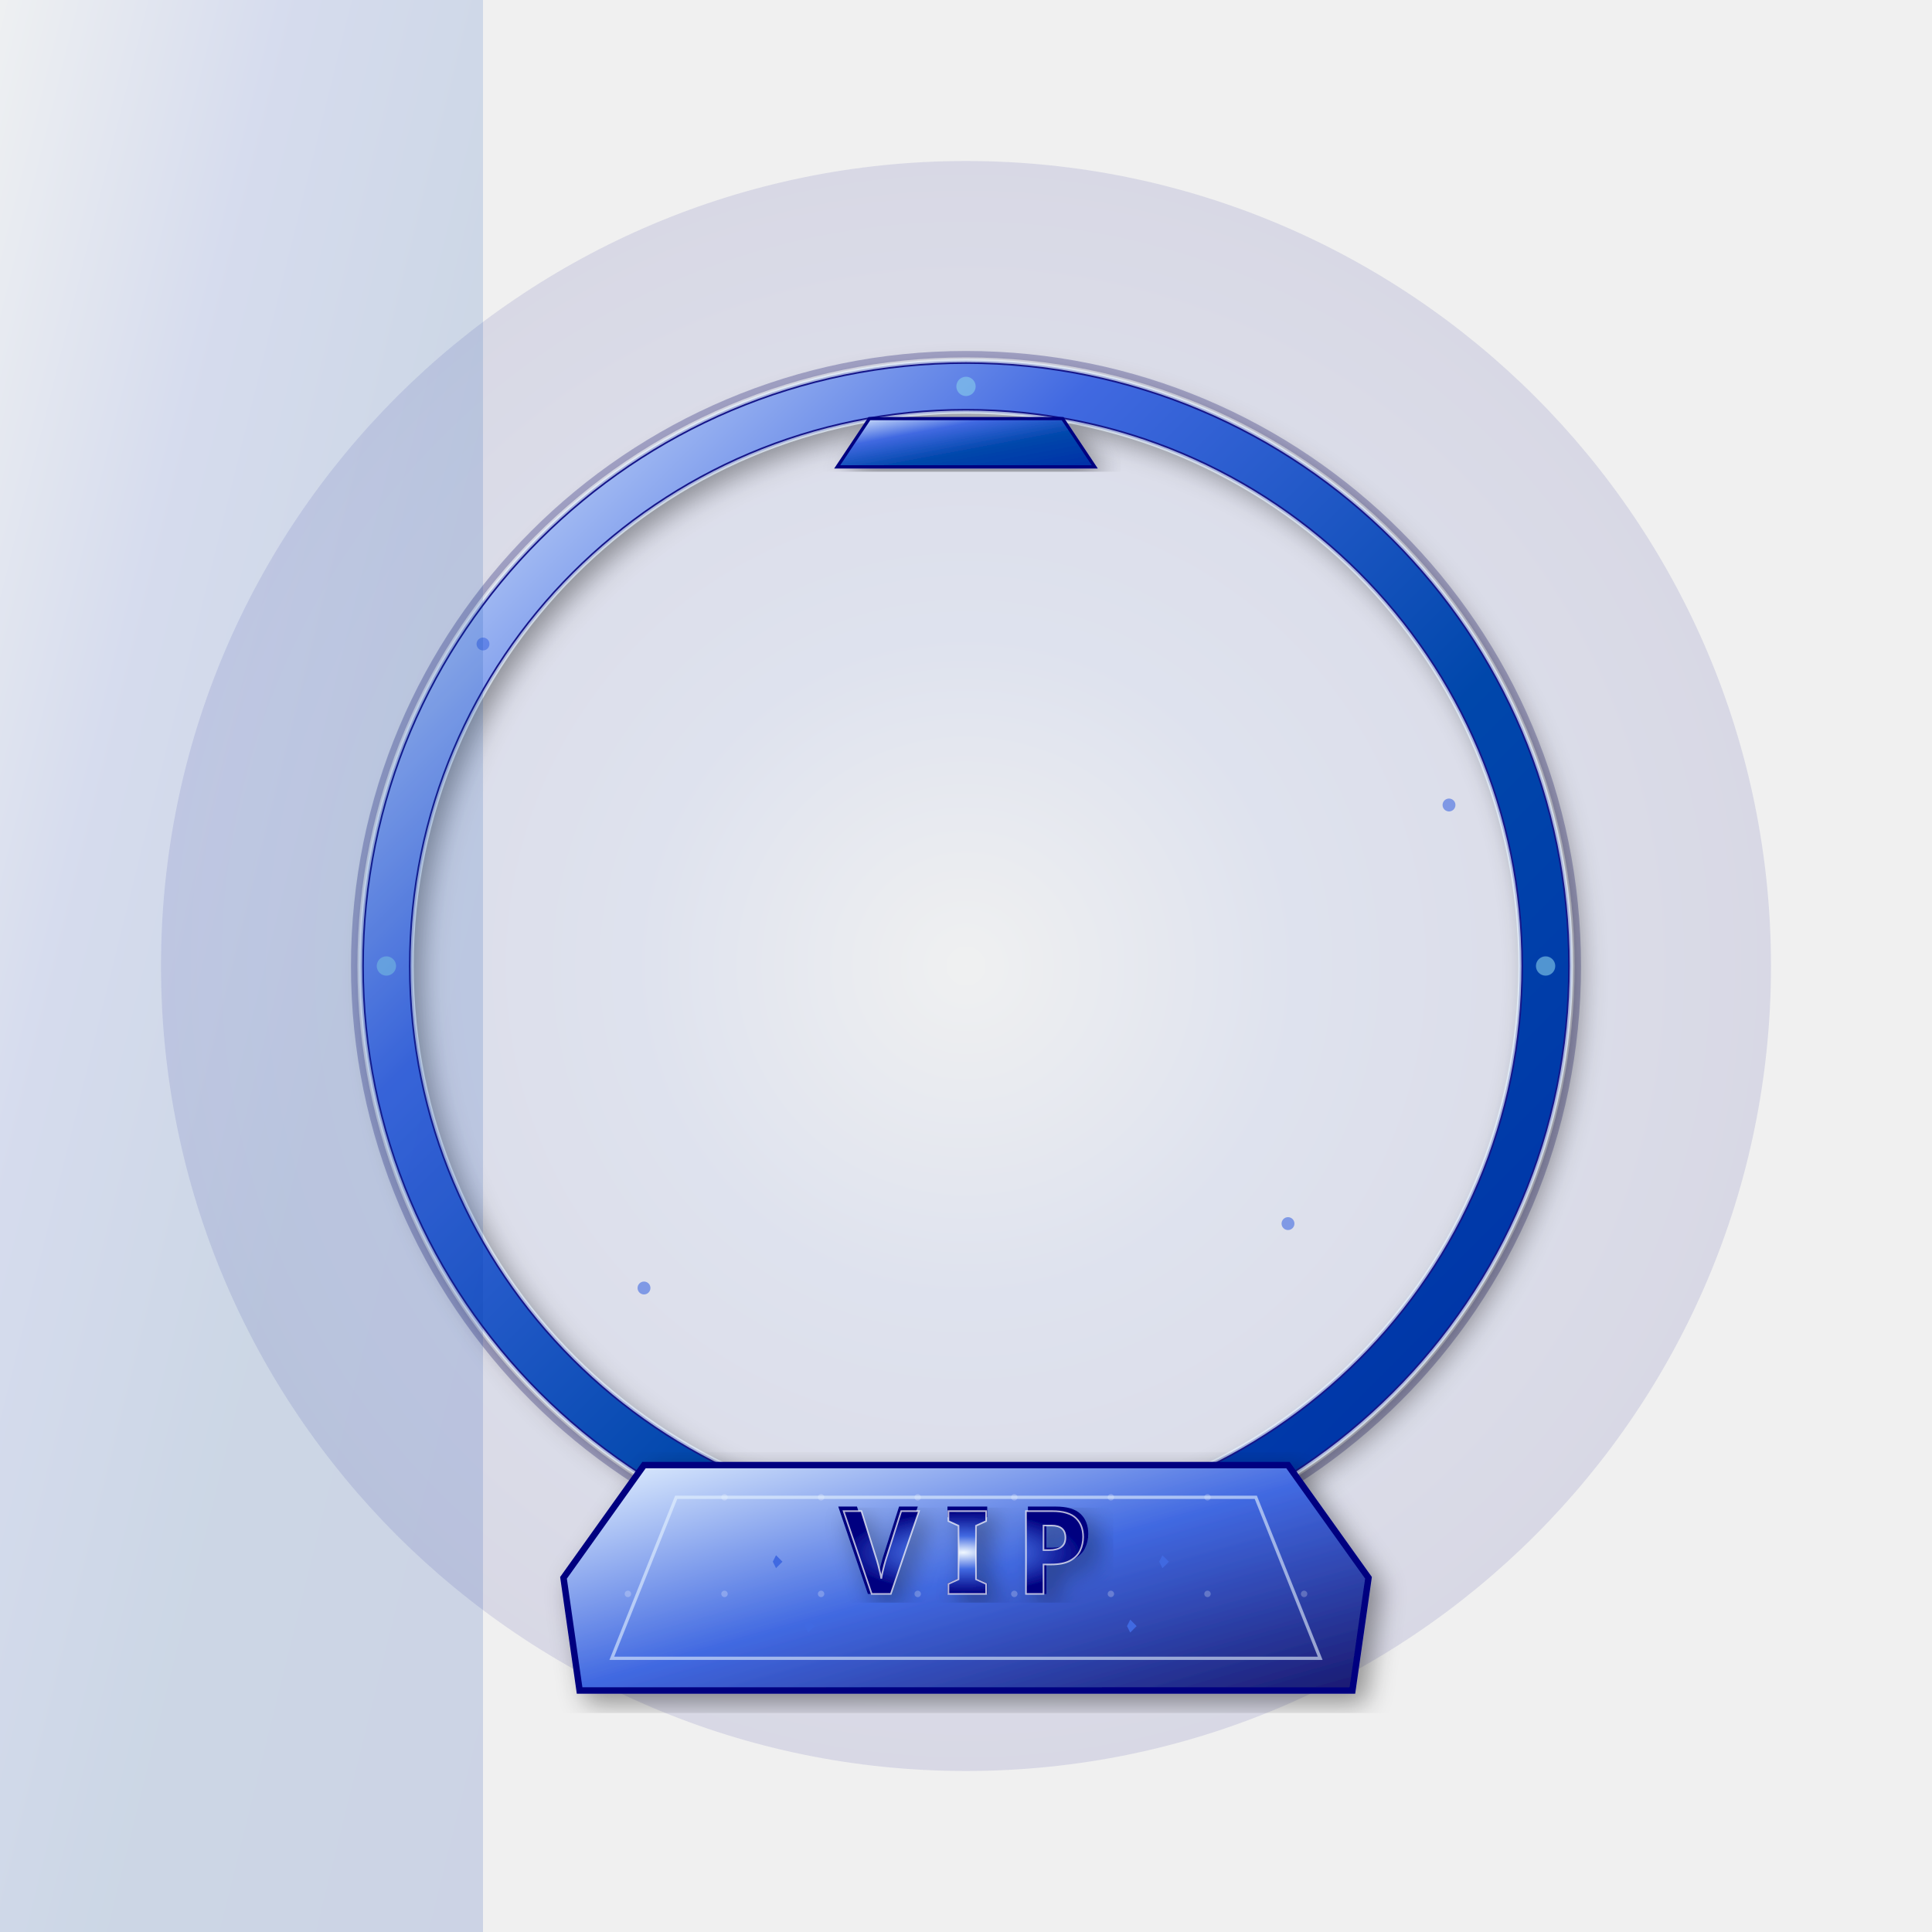
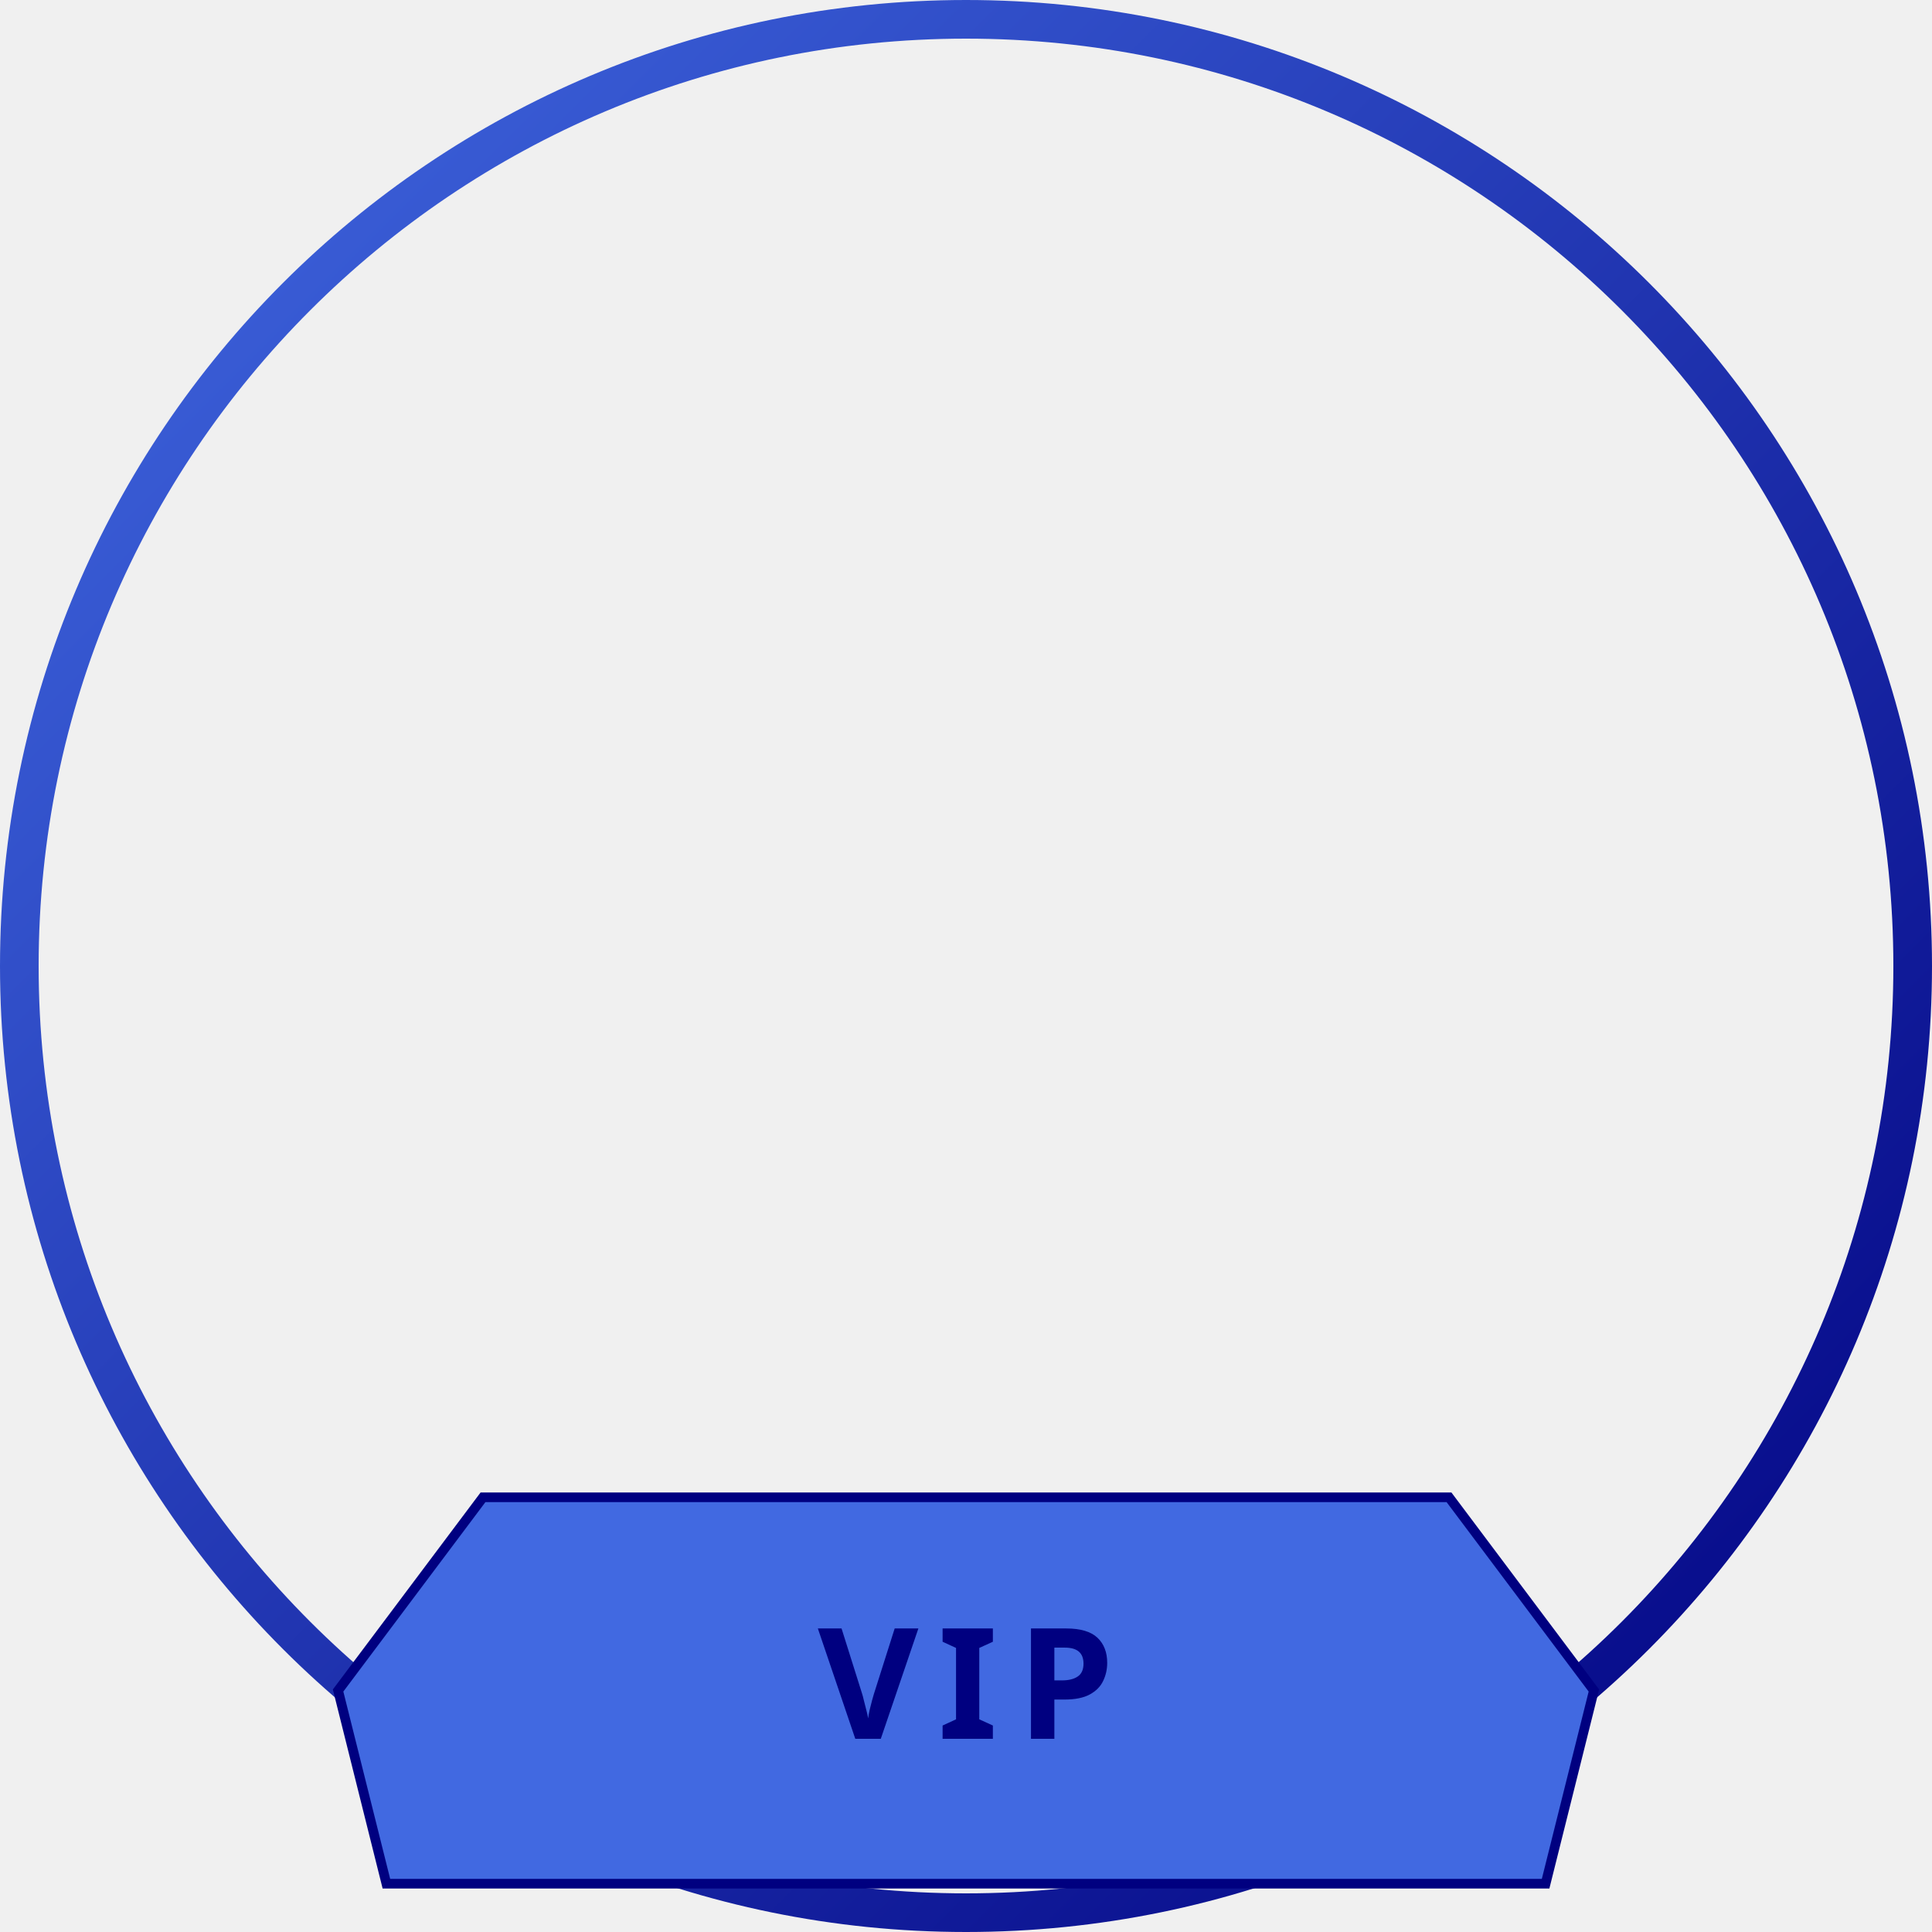
- <svg xmlns="http://www.w3.org/2000/svg" width="600" height="600" viewBox="0 0 600 600" fill="none">
+ <svg xmlns="http://www.w3.org/2000/svg" width="200" height="200" viewBox="0 0 200 200" fill="none">
  <defs>
-     <linearGradient id="blueWingGrad1" x1="0" y1="0" x2="1" y2="1">
-       <stop offset="0%" stop-color="#e6f3ff" />
-       <stop offset="30%" stop-color="#4169e1" />
-       <stop offset="60%" stop-color="#0047ab" />
-       <stop offset="100%" stop-color="#002fa7" />
-     </linearGradient>
-     <linearGradient id="blueWingGrad2" x1="0" y1="1" x2="1" y2="0">
-       <stop offset="0%" stop-color="#87ceeb" />
-       <stop offset="50%" stop-color="#4169e1" />
-       <stop offset="100%" stop-color="#191970" />
-     </linearGradient>
-     <radialGradient id="blueRadialWing" cx="50%" cy="50%" r="50%">
-       <stop offset="0%" stop-color="#f0f8ff" />
-       <stop offset="40%" stop-color="#4169e1" />
-       <stop offset="100%" stop-color="#000080" />
-     </radialGradient>
-     <linearGradient id="ringBlueGrad" x1="0" y1="0" x2="1" y2="1">
-       <stop offset="0%" stop-color="#b0c4de" />
-       <stop offset="50%" stop-color="#4169e1" />
-       <stop offset="100%" stop-color="#191970" />
-     </linearGradient>
-     <linearGradient id="gemGrad" x1="0" y1="0" x2="0" y2="1">
-       <stop offset="0%" stop-color="#ffffff" />
-       <stop offset="50%" stop-color="#e0e0e0" />
-       <stop offset="100%" stop-color="#c0c0c0" />
-     </linearGradient>
-     <linearGradient id="bannerBlueGrad" x1="0" y1="0" x2="1" y2="1">
-       <stop offset="0%" stop-color="#e6f3ff" />
-       <stop offset="50%" stop-color="#4169e1" />
-       <stop offset="100%" stop-color="#191970" />
-     </linearGradient>
-     <filter id="blueGlow">
-       <feGaussianBlur stdDeviation="5" result="coloredBlur" />
-       <feMerge>
-         <feMergeNode in="coloredBlur" />
-         <feMergeNode in="SourceGraphic" />
-       </feMerge>
-     </filter>
-     <filter id="dropShadow">
-       <feDropShadow dx="3" dy="3" stdDeviation="4" flood-opacity="0.4" />
-     </filter>
-     <filter id="innerGlow">
-       <feFlood flood-color="#4169e1" flood-opacity="0.5" />
-       <feComposite in2="SourceAlpha" operator="out" />
-       <feGaussianBlur stdDeviation="3" />
-       <feComposite operator="atop" in2="SourceGraphic" />
-     </filter>
-     <pattern id="sparkle" x="0" y="0" width="30" height="30" patternUnits="userSpaceOnUse">
-       <circle cx="15" cy="15" r="1" fill="#ffffff" opacity="0.8">
-         <animate attributeName="r" values="1;3;1" dur="2s" repeatCount="indefinite" />
-       </circle>
-     </pattern>
-     <linearGradient id="featherGrad" x1="0" y1="0" x2="1" y2="1">
-       <stop offset="0%" stop-color="#f0f8ff" />
-       <stop offset="20%" stop-color="#4169e1" />
-       <stop offset="50%" stop-color="#0047ab" />
-       <stop offset="80%" stop-color="#002fa7" />
+     <linearGradient id="frameGrad" x1="0" y1="0" x2="1" y2="1">
+       <stop offset="0%" stop-color="#4169e1" />
      <stop offset="100%" stop-color="#000080" />
    </linearGradient>
  </defs>
-   <ellipse cx="300" cy="300" rx="250" ry="250" fill="url(#blueRadialWing)" opacity="0.1" />
-   <circle cx="300" cy="300" r="190" fill="none" stroke="#191970" stroke-width="2" opacity="0.3" />
-   <circle cx="300" cy="300" r="180" fill="none" stroke="#000080" stroke-width="16" filter="url(#dropShadow)" opacity="0.9" />
-   <circle cx="300" cy="300" r="180" fill="none" stroke="url(#blueWingGrad1)" stroke-width="14" />
-   <circle cx="300" cy="300" r="172" fill="none" stroke="#e6f3ff" stroke-width="1" opacity="0.7" />
-   <circle cx="300" cy="300" r="188" fill="none" stroke="#e6f3ff" stroke-width="1" opacity="0.7" />
-   <g opacity="0.6">
-     <circle cx="300" cy="120" r="3" fill="#87ceeb" />
-     <circle cx="300" cy="480" r="3" fill="#87ceeb" />
-     <circle cx="120" cy="300" r="3" fill="#87ceeb" />
-     <circle cx="480" cy="300" r="3" fill="#87ceeb" />
+   <circle cx="100" cy="100" r="98" fill="none" stroke="url(#frameGrad)" stroke-width="4" />
+   <g>
+     <path d="M50,155 L150,155 L165,175 L160,195 L40,195 L35,175 Z" fill="#4169e1" stroke="#000080" stroke-width="1" />
+     <text x="100" y="180" text-anchor="middle" fill="#000080" font-size="16" font-family="Arial Black" font-weight="bold" letter-spacing="2">VIP</text>
  </g>
-   <path d="M270 130 L330 130 L340 145 L260 145 Z" fill="url(#blueWingGrad1)" stroke="#000080" stroke-width="1" filter="url(#dropShadow)" />
-   <g filter="url(#dropShadow)">
-     <path d="M200,455 L400,455 L425,490 L420,525 L180,525 L175,490 Z" fill="url(#bannerBlueGrad)" stroke="#000080" stroke-width="2" />
-     <path d="M205,460 L395,460 L415,520 L185,520 Z" fill="url(#sparkle)" opacity="0.3" />
-     <path d="M210,465 L390,465 L410,515 L190,515 Z" fill="none" stroke="#e6f3ff" stroke-width="1" opacity="0.6" />
-     <text x="300" y="495" text-anchor="middle" fill="#000080" font-size="38" font-family="Arial Black" font-weight="bold" letter-spacing="8" filter="url(#dropShadow)">VIP</text>
-     <text x="300" y="495" text-anchor="middle" fill="url(#blueRadialWing)" font-size="36" font-family="Arial Black" font-weight="bold" letter-spacing="8">VIP</text>
-     <text x="300" y="495" text-anchor="middle" fill="none" stroke="#ffffff" stroke-width="0.5" font-size="36" font-family="Arial Black" font-weight="bold" letter-spacing="8" opacity="0.7">VIP</text>
-     <g fill="#4169e1">
-       <path d="M 240,485 L241,487 L243,485 L241,483 Z" />
-       <path d="M 360,485 L361,487 L363,485 L361,483 Z" />
-       <path d="M 250,505 L251,507 L253,505 L251,503 Z" />
-       <path d="M 350,505 L351,507 L353,505 L351,503 Z" />
-     </g>
-   </g>
-   <g opacity="0.6">
-     <circle cx="150" cy="200" r="2" fill="#4169e1">
-       <animate attributeName="cy" values="200;150;200" dur="3s" repeatCount="indefinite" />
-       <animate attributeName="opacity" values="0;1;0" dur="3s" repeatCount="indefinite" />
-     </circle>
-     <circle cx="450" cy="250" r="2" fill="#4169e1">
-       <animate attributeName="cy" values="250;200;250" dur="3.5s" repeatCount="indefinite" />
-       <animate attributeName="opacity" values="0;1;0" dur="3.5s" repeatCount="indefinite" />
-     </circle>
-     <circle cx="200" cy="400" r="2" fill="#4169e1">
-       <animate attributeName="cy" values="400;350;400" dur="4s" repeatCount="indefinite" />
-       <animate attributeName="opacity" values="0;1;0" dur="4s" repeatCount="indefinite" />
-     </circle>
-     <circle cx="400" cy="380" r="2" fill="#4169e1">
-       <animate attributeName="cy" values="380;330;380" dur="3.2s" repeatCount="indefinite" />
-       <animate attributeName="opacity" values="0;1;0" dur="3.2s" repeatCount="indefinite" />
-     </circle>
-   </g>
-   <rect x="0" y="0" width="150" height="600" fill="url(#blueWingGrad1)" opacity="0.15">
-     <animateTransform attributeName="transform" type="translate" from="-150 0" to="750 0" dur="4s" repeatCount="indefinite" />
-   </rect>
</svg>
